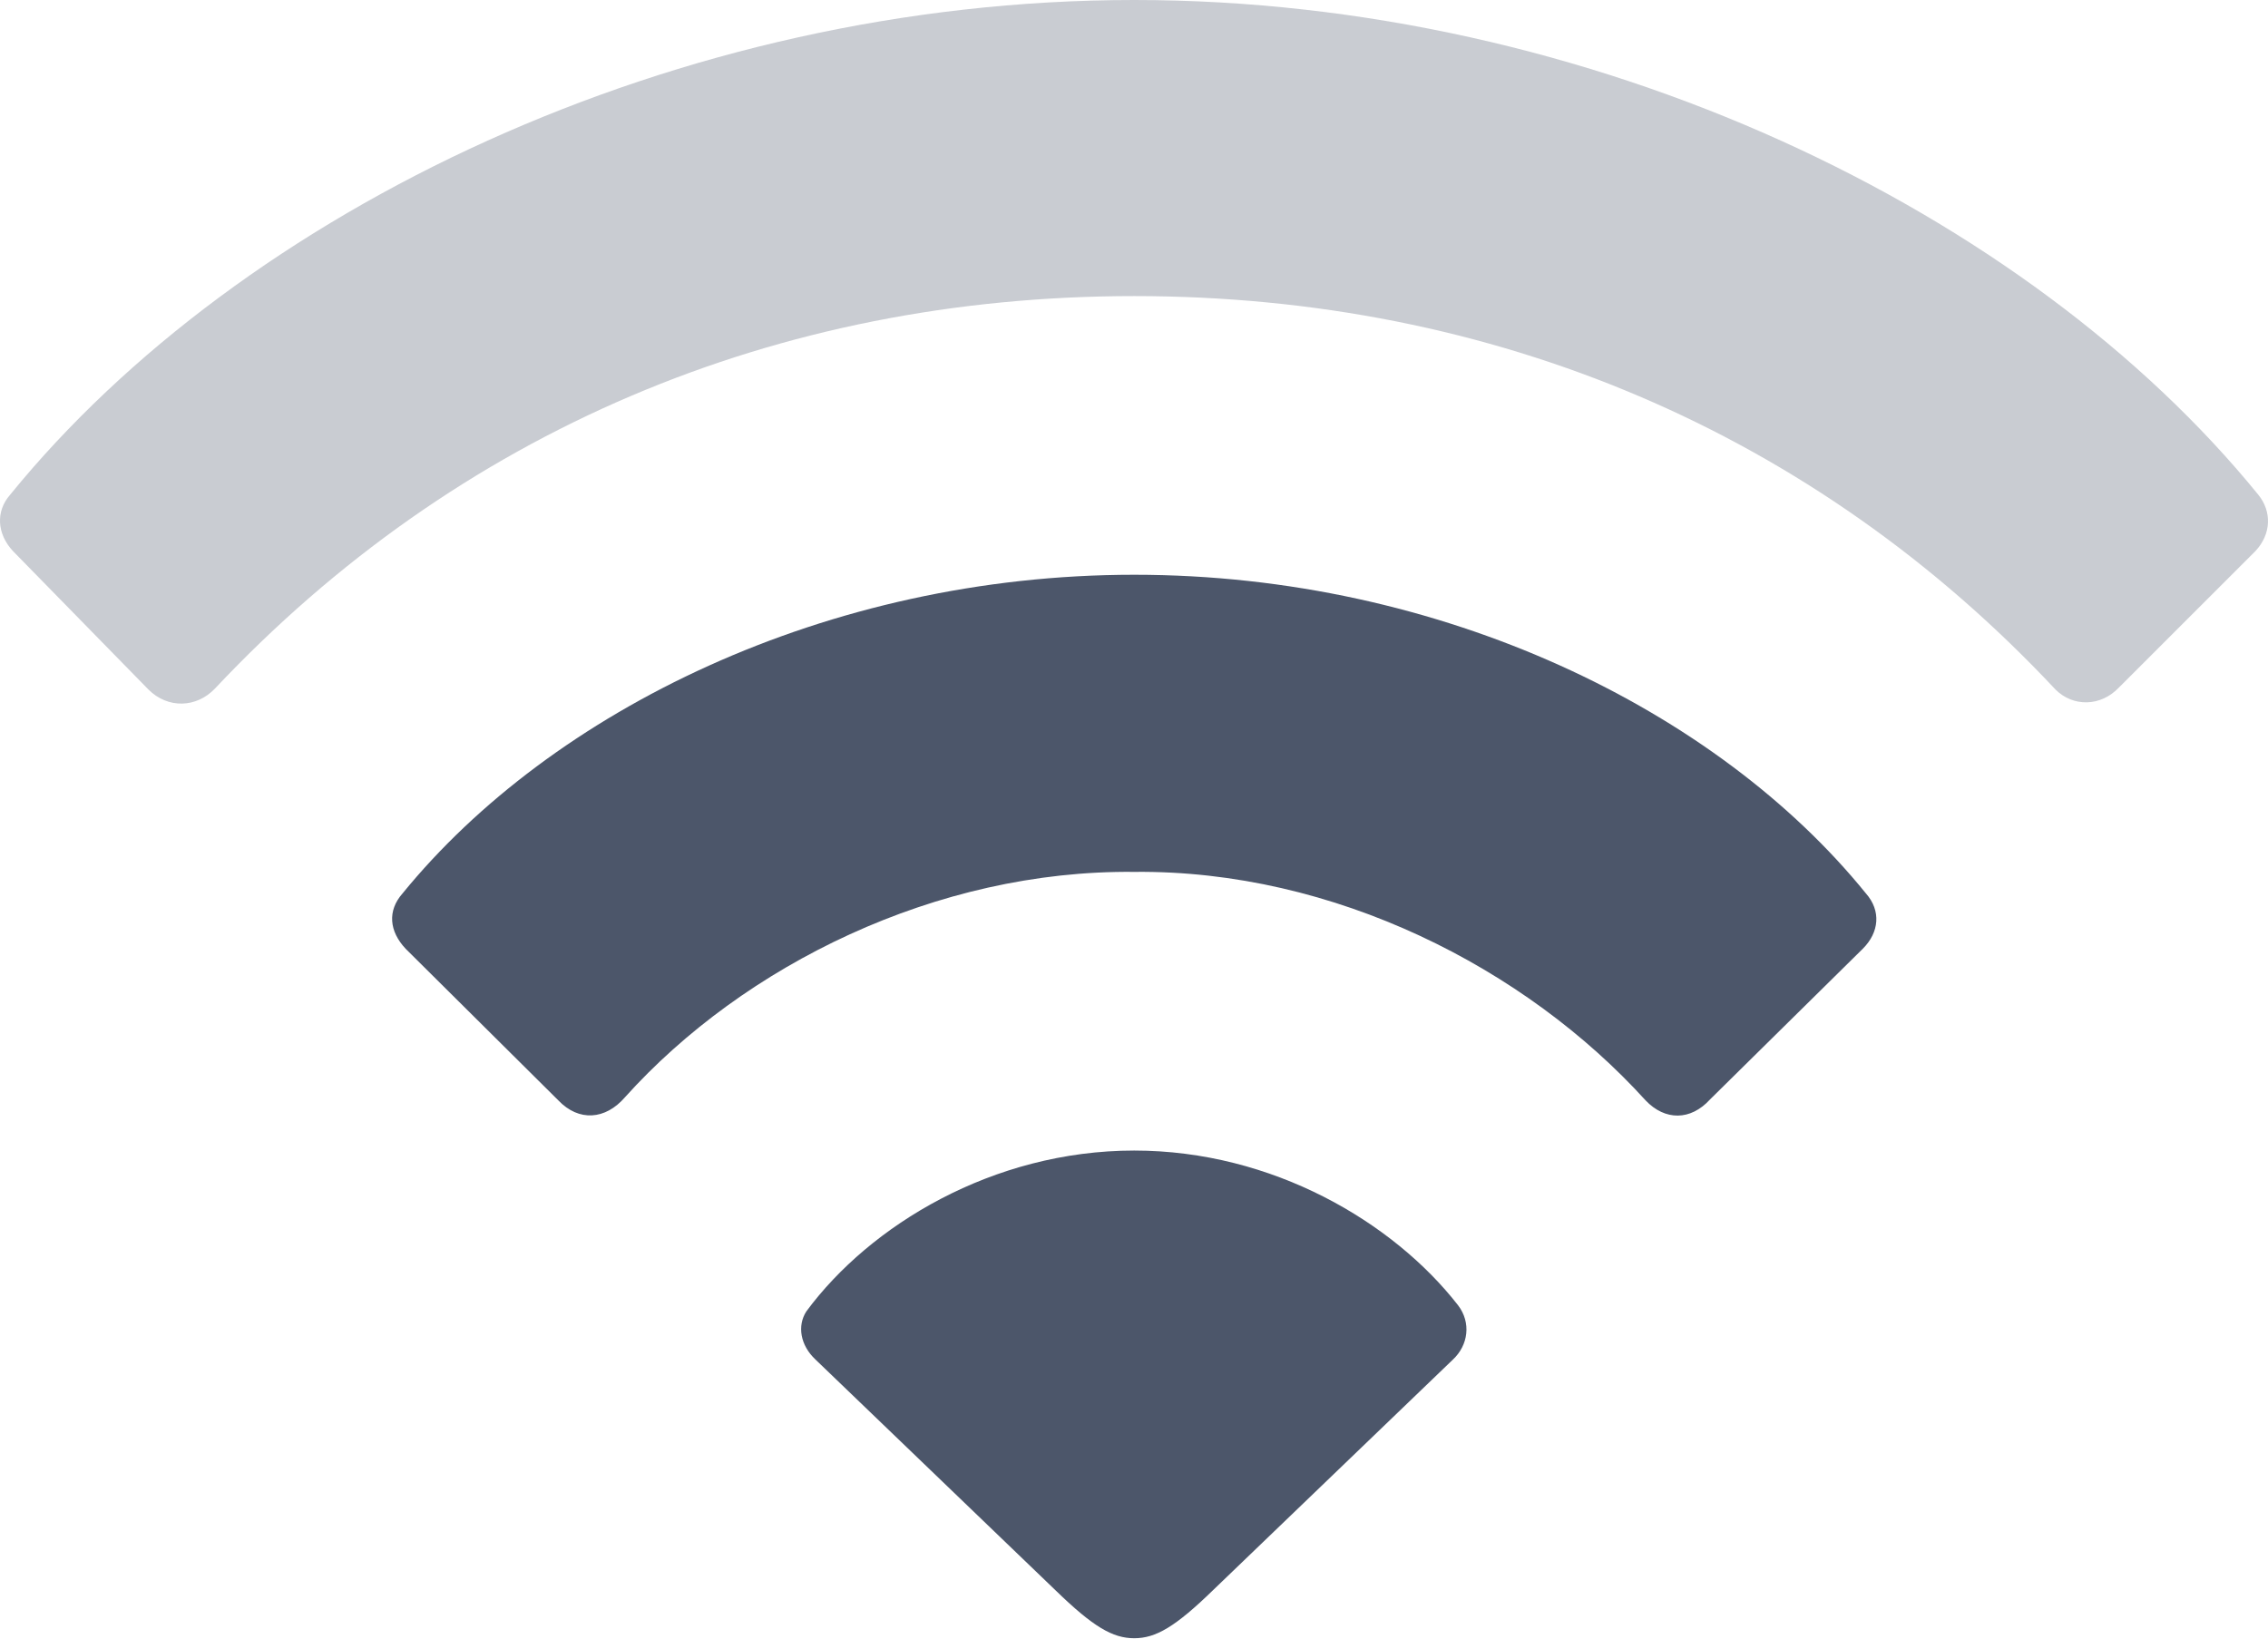
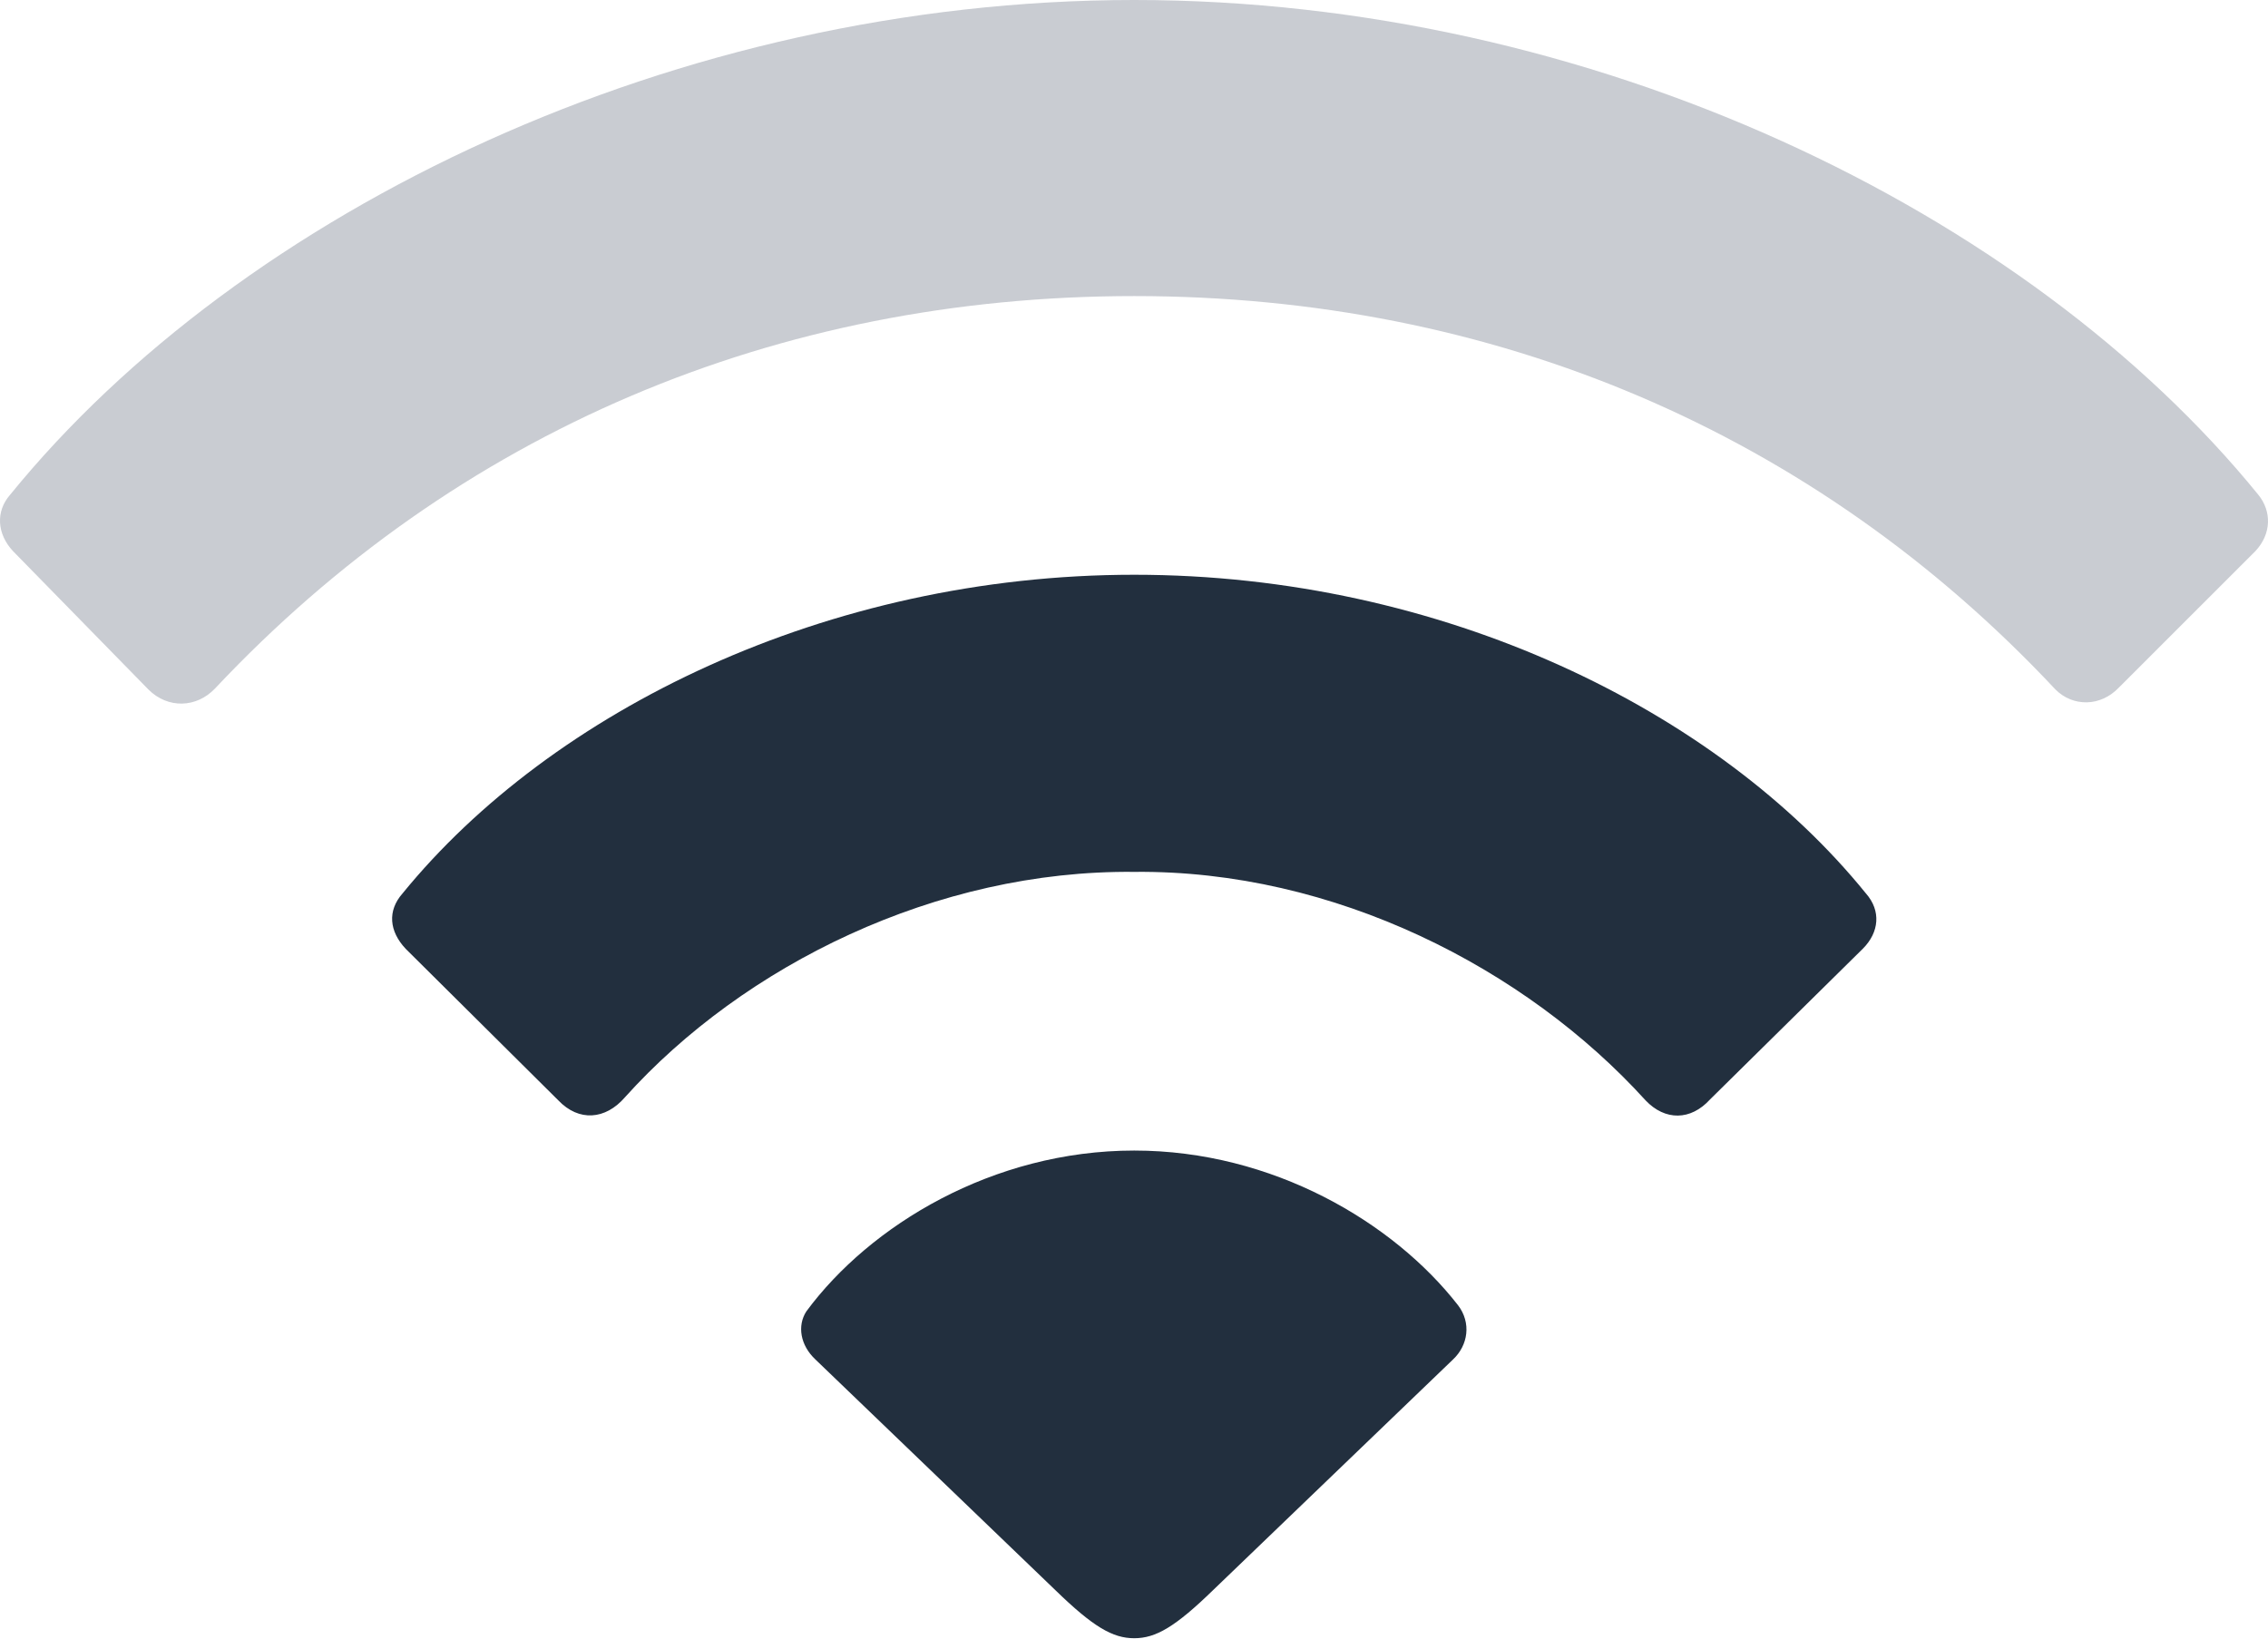
<svg xmlns="http://www.w3.org/2000/svg" t="1677855087862" class="icon" viewBox="0 0 948.53 685.275" version="1.1" p-id="2944" width="185.26" height="133.843" id="svg16936">
  <defs id="defs16940">
    <clipPath clipPathUnits="userSpaceOnUse" id="clipPath17324">
      <path id="path17326" style="fill:#ff0000;fill-opacity:1;fill-rule:nonzero;stroke:none;stroke-width:5.12" d="m 453,193.54 c -39.555,-0.63 -79.106,-0.074 -118.65,0.99 -24.912,0.802 -49.769,2.681 -74.6,4.83 -0.284,0.093 -0.39,0.104 -0.68,0.2 -27.855,9.192 -54.898,20.546 -82.42,30.65 -2.818,2.882 -5.449,5.943 -8.31,8.78 -20.025,19.508 -40.084,38.986 -61.43,57.07 -15.433,13.074 -26.841,22.429 -44.24,32.64 -5.169,3.033 -10.809,5.194 -16.21,7.79 -5.264,1.886 -10.434,4.044 -15.79,5.65 -8.922,2.676 -21.154,4.895 -30.67,5.1 V 685.28 H 948.53 V 373.99 c -0.192,0.06 -0.246,0.079 -0.44,0.14 -6.661,0.069 -13.335,0.673 -19.98,0.21 -4.568,-0.318 -9.05,-1.459 -13.5,-2.54 -11.527,-2.801 -22.295,-7.998 -33.12,-12.69 -15.658,-6.971 -31.487,-13.647 -46.54,-21.88 -3.077,-1.804 -6.212,-3.524 -9.24,-5.41 -12.227,-7.615 -23.372,-16.76 -34.26,-26.15 C 776.238,292.696 761.262,279.443 746.82,265.61 c -11.334,-10.828 -22.38,-22.078 -35.14,-31.26 -8.433,-5.874 -16.922,-11.744 -25.9,-16.76 -6.075,-2.676 -12.237,-5.221 -18.71,-6.78 -10.9,-2.718 -21.832,-5.422 -33.04,-6.54 -23.148,-2.364 -46.399,-3.514 -69.61,-5.09 -37.11,-2.41 -74.242,-4.607 -111.42,-5.64 z M 41,276.98 c -0.072,0.176 -0.2,0.313 -0.27,0.49 -0.188,0.725 -0.576,1.421 -0.56,2.17 0.007,0.318 0.482,-0.441 0.59,-0.74 0.215,-0.593 0.074,-1.29 0.24,-1.92 z" />
    </clipPath>
    <clipPath clipPathUnits="userSpaceOnUse" id="clipPath17348">
      <path id="path17350" style="fill:#ff0000;fill-opacity:1;fill-rule:nonzero;stroke:none;stroke-width:5.12" d="m 0,0 v 685.28 h 187.67 c -0.052,-0.031 -0.108,-0.057 -0.16,-0.09 -13.548,-8.675 -34.742,-23.716 -46.32,-35.5 -7.045,-7.17 -12.851,-15.463 -19.28,-23.19 -4.5,-9.051 -10.41,-17.525 -13.5,-27.15 -3.289,-10.244 -5.646,-21.064 -5.43,-31.82 0.408,-20.325 6.55,-39.045 18.67,-54.77 -9.832,-11.282 -17.498,-22.515 -23.5,-36.91 -3.122,-7.488 -4.827,-15.485 -7.24,-23.23 -2.538,-18.875 -4.897,-27.249 -2.48,-46.47 1.102,-8.763 2.978,-17.466 5.63,-25.89 5.585,-17.743 16.44,-33.117 27.93,-47.42 3.277,-3.717 6.473,-7.506 9.83,-11.15 19.091,-20.722 40.415,-39.455 64.12,-54.74 5.7,-3.354 11.289,-6.902 17.1,-10.06 33.522,-18.216 70.092,-30.237 107.26,-38.37 8.224,-1.582 16.432,-3.289 24.68,-4.74 16.341,-2.875 32.773,-5.181 49.24,-7.17 0.011,-0.005 0.019,-0.015 0.03,-0.02 11.95,-5.401 24.009,-10.556 36.1,-15.63 14.15,-6.022 28.611,-11.202 43.33,-15.64 12.729,-3.866 25.957,-6.166 39.3,-5.28 3.038,0.202 6.054,0.665 9.08,1 12.731,1.917 24.761,6.574 35.67,13.39 3.725,2.328 6.194,4.464 8.84,6.54 10.288,-3.014 20.84,-4.853 31.66,-4.6 6.767,0.158 11.203,0.8 17.81,1.56 13.319,1.779 26.598,4.225 39.47,8.14 2.905,0.884 5.774,1.885 8.66,2.83 17.796,6.209 34.272,15.408 50.23,25.31 14.986,9.379 28.671,20.57 41.93,32.21 12.621,11.226 24.626,23.106 36.43,35.18 12.262,12.441 23.131,26.259 31.78,41.46 1.95,3.428 3.672,6.981 5.51,10.47 8.15,17.92 14.854,37.177 14.27,57.21 -0.592,20.302 -3.459,27.279 -8.64,43.99 0.634,3.197 1.732,6.316 1.88,9.56 0.424,9.321 -1.286,18.612 -1.93,27.92 -4.6,9.785 -7.149,20.836 -13.8,29.36 -10.828,13.878 -25.199,22.71 -40.95,27.33 -1.083,1.391 -1.955,2.94 -3.05,4.32 -4.651,5.862 -9.56,11.522 -14.34,17.28 -5.062,5.836 -10.837,10.999 -16.05,16.7 0.614,4.362 1.288,8.759 1.79,12.97 0.985,8.261 -1.452,16.628 -3.3,24.74 -1.405,6.165 -3.937,12.03 -6.41,17.85 -5.274,12.412 -10.812,20.771 -17.72,32.36 -4.098,6.033 -7.957,12.233 -12.29,18.1 -0.529,0.716 -1.196,1.346 -1.73,2.06 H 948.53 V 0 Z m 637.79,682.72 c -0.293,0.27 -0.597,0.53 -0.89,0.8 -0.104,0.567 -0.353,1.178 -0.54,1.76 h 1.19 c 0.072,-0.848 0.146,-1.704 0.24,-2.56 z" />
    </clipPath>
  </defs>
  <path d="M 62.076,288.421 C 70.213,296.558 82.209,296.137 89.925,288 191.082,180.425 324.787,123.849 474.364,123.849 c 150.418,0 284.562,56.997 385.28,164.571 7.278,7.296 18.871,7.296 26.569,-0.859 l 57.015,-56.997 c 6.839,-7.278 6.839,-16.713 1.28,-23.57 C 847.649,87.845 665.505,-5.9999999e-6 474.364,4.0000001e-6 283.223,4.0000001e-6 101.079,87.845 4.202,206.994 c -5.998,6.857 -5.577,16.274 1.28,23.589 z M 233.505,460.288 c 8.576,8.997 19.712,8.137 27.849,-1.28 49.719,-55.296 130.286,-95.159 213.01,-94.299 83.566,-0.859 163.712,40.283 213.851,95.579 8.137,8.558 18.853,8.558 27.008,-0.439 l 63.854,-62.994 c 6.857,-6.857 7.717,-15.854 1.28,-23.15 C 718.222,296.997 602.931,240.421 474.364,240.421 c -128.585,0 -243.858,56.997 -306.011,133.303 -6.418,7.278 -5.559,15.835 1.28,23.131 z m 240.859,224.987 c 8.997,0 17.134,-4.718 32.987,-20.133 L 607.649,568.704 c 6.418,-5.998 7.717,-15.415 2.139,-22.711 -27.008,-34.706 -77.568,-64.713 -135.424,-64.713 -59.154,0 -110.574,31.287 -137.143,67.291 -3.858,5.998 -2.56,14.135 3.84,20.133 l 100.297,96.439 c 15.854,15.415 24.009,20.133 33.006,20.133 z" p-id="2945" fill="#eceff4" id="path16934" style="fill:#4c566a;fill-opacity:0.302" clip-path="url(#clipPath17348)" />
-   <path d="M 62.076,288.421 C 70.213,296.558 82.209,296.137 89.925,288 191.082,180.425 324.787,123.849 474.364,123.849 c 150.418,0 284.562,56.997 385.28,164.571 7.278,7.296 18.871,7.296 26.569,-0.859 l 57.015,-56.997 c 6.839,-7.278 6.839,-16.713 1.28,-23.57 C 847.649,87.845 665.505,-5.9999999e-6 474.364,4.0000001e-6 283.223,4.0000001e-6 101.079,87.845 4.202,206.994 c -5.998,6.857 -5.577,16.274 1.28,23.589 z M 233.505,460.288 c 8.576,8.997 19.712,8.137 27.849,-1.28 49.719,-55.296 130.286,-95.159 213.01,-94.299 83.566,-0.859 163.712,40.283 213.851,95.579 8.137,8.558 18.853,8.558 27.008,-0.439 l 63.854,-62.994 c 6.857,-6.857 7.717,-15.854 1.28,-23.15 C 718.222,296.997 602.931,240.421 474.364,240.421 c -128.585,0 -243.858,56.997 -306.011,133.303 -6.418,7.278 -5.559,15.835 1.28,23.131 z m 240.859,224.987 c 8.997,0 17.134,-4.718 32.987,-20.133 L 607.649,568.704 c 6.418,-5.998 7.717,-15.415 2.139,-22.711 -27.008,-34.706 -77.568,-64.713 -135.424,-64.713 -59.154,0 -110.574,31.287 -137.143,67.291 -3.858,5.998 -2.56,14.135 3.84,20.133 l 100.297,96.439 c 15.854,15.415 24.009,20.133 33.006,20.133 z" p-id="2945" fill="#eceff4" id="path17016" clip-path="url(#clipPath17324)" style="fill:#4c566a;fill-opacity:1" />
+   <path d="M 62.076,288.421 C 70.213,296.558 82.209,296.137 89.925,288 191.082,180.425 324.787,123.849 474.364,123.849 c 150.418,0 284.562,56.997 385.28,164.571 7.278,7.296 18.871,7.296 26.569,-0.859 l 57.015,-56.997 c 6.839,-7.278 6.839,-16.713 1.28,-23.57 C 847.649,87.845 665.505,-5.9999999e-6 474.364,4.0000001e-6 283.223,4.0000001e-6 101.079,87.845 4.202,206.994 c -5.998,6.857 -5.577,16.274 1.28,23.589 z M 233.505,460.288 c 8.576,8.997 19.712,8.137 27.849,-1.28 49.719,-55.296 130.286,-95.159 213.01,-94.299 83.566,-0.859 163.712,40.283 213.851,95.579 8.137,8.558 18.853,8.558 27.008,-0.439 l 63.854,-62.994 c 6.857,-6.857 7.717,-15.854 1.28,-23.15 C 718.222,296.997 602.931,240.421 474.364,240.421 c -128.585,0 -243.858,56.997 -306.011,133.303 -6.418,7.278 -5.559,15.835 1.28,23.131 z m 240.859,224.987 c 8.997,0 17.134,-4.718 32.987,-20.133 L 607.649,568.704 c 6.418,-5.998 7.717,-15.415 2.139,-22.711 -27.008,-34.706 -77.568,-64.713 -135.424,-64.713 -59.154,0 -110.574,31.287 -137.143,67.291 -3.858,5.998 -2.56,14.135 3.84,20.133 l 100.297,96.439 c 15.854,15.415 24.009,20.133 33.006,20.133 z" p-id="2945" fill="#eceff4" id="path17016" clip-path="url(#clipPath17324)" style="fill:#222f3e;fill-opacity:1" />
</svg>
